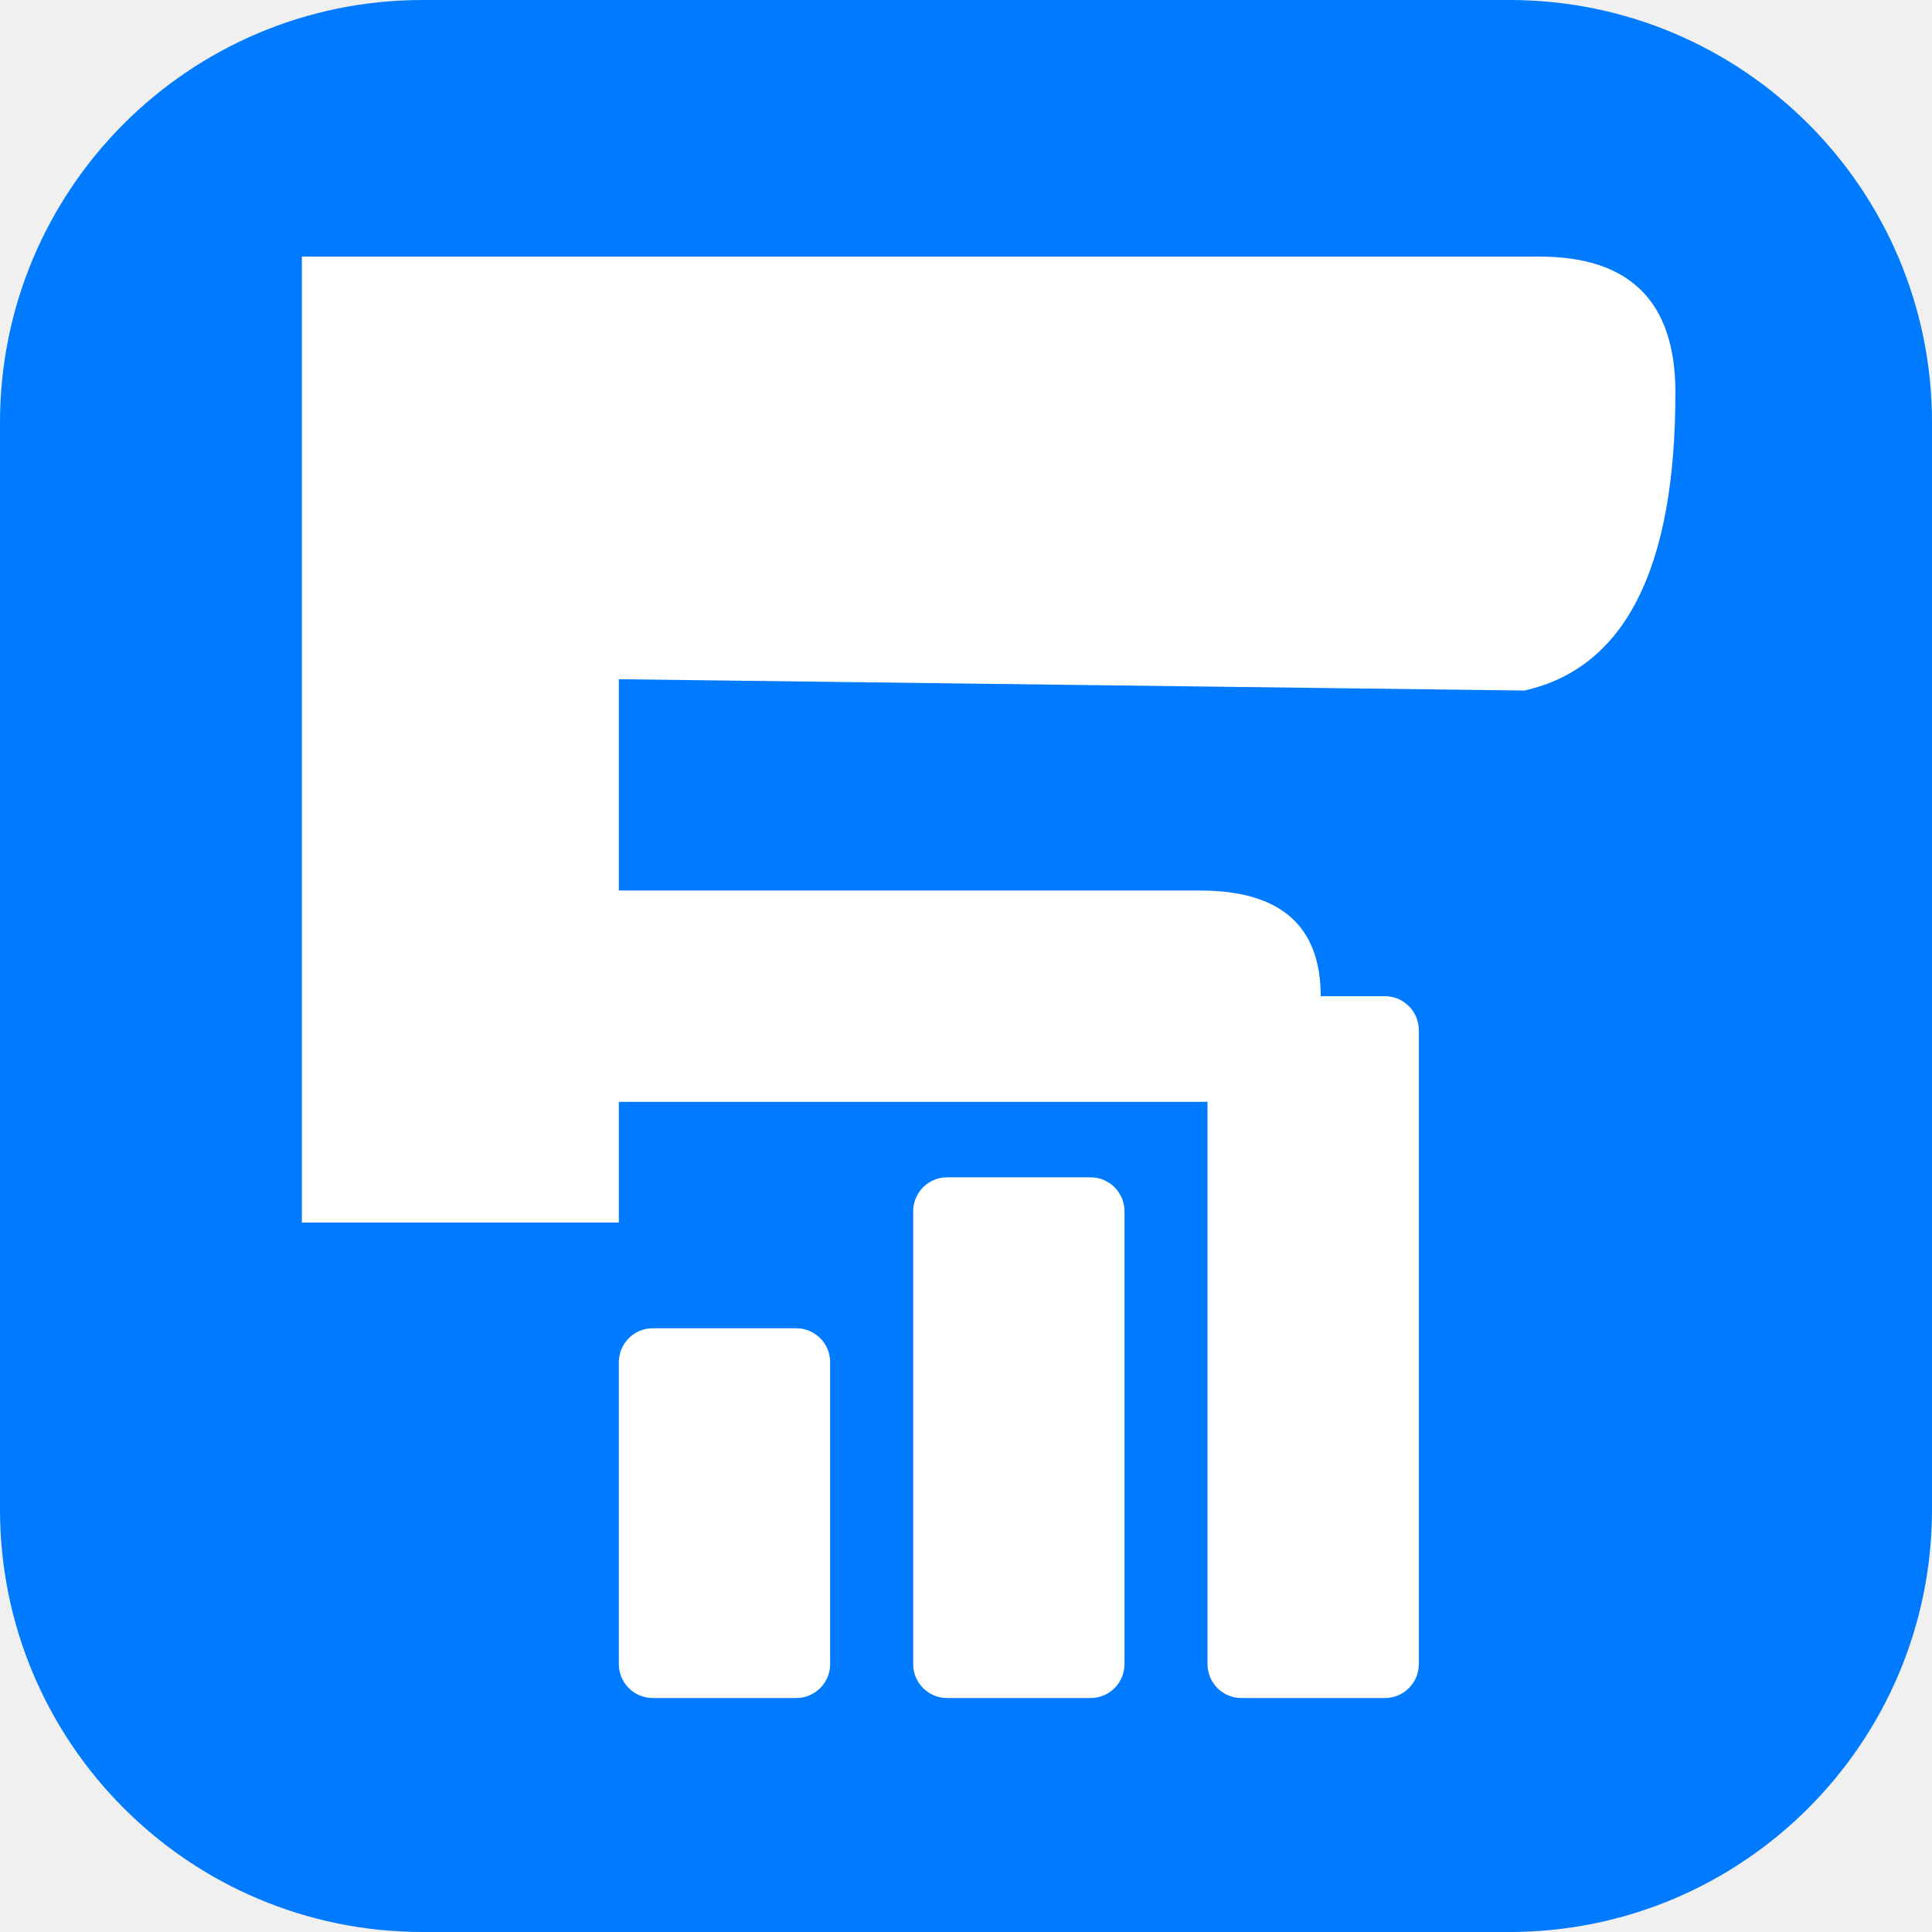
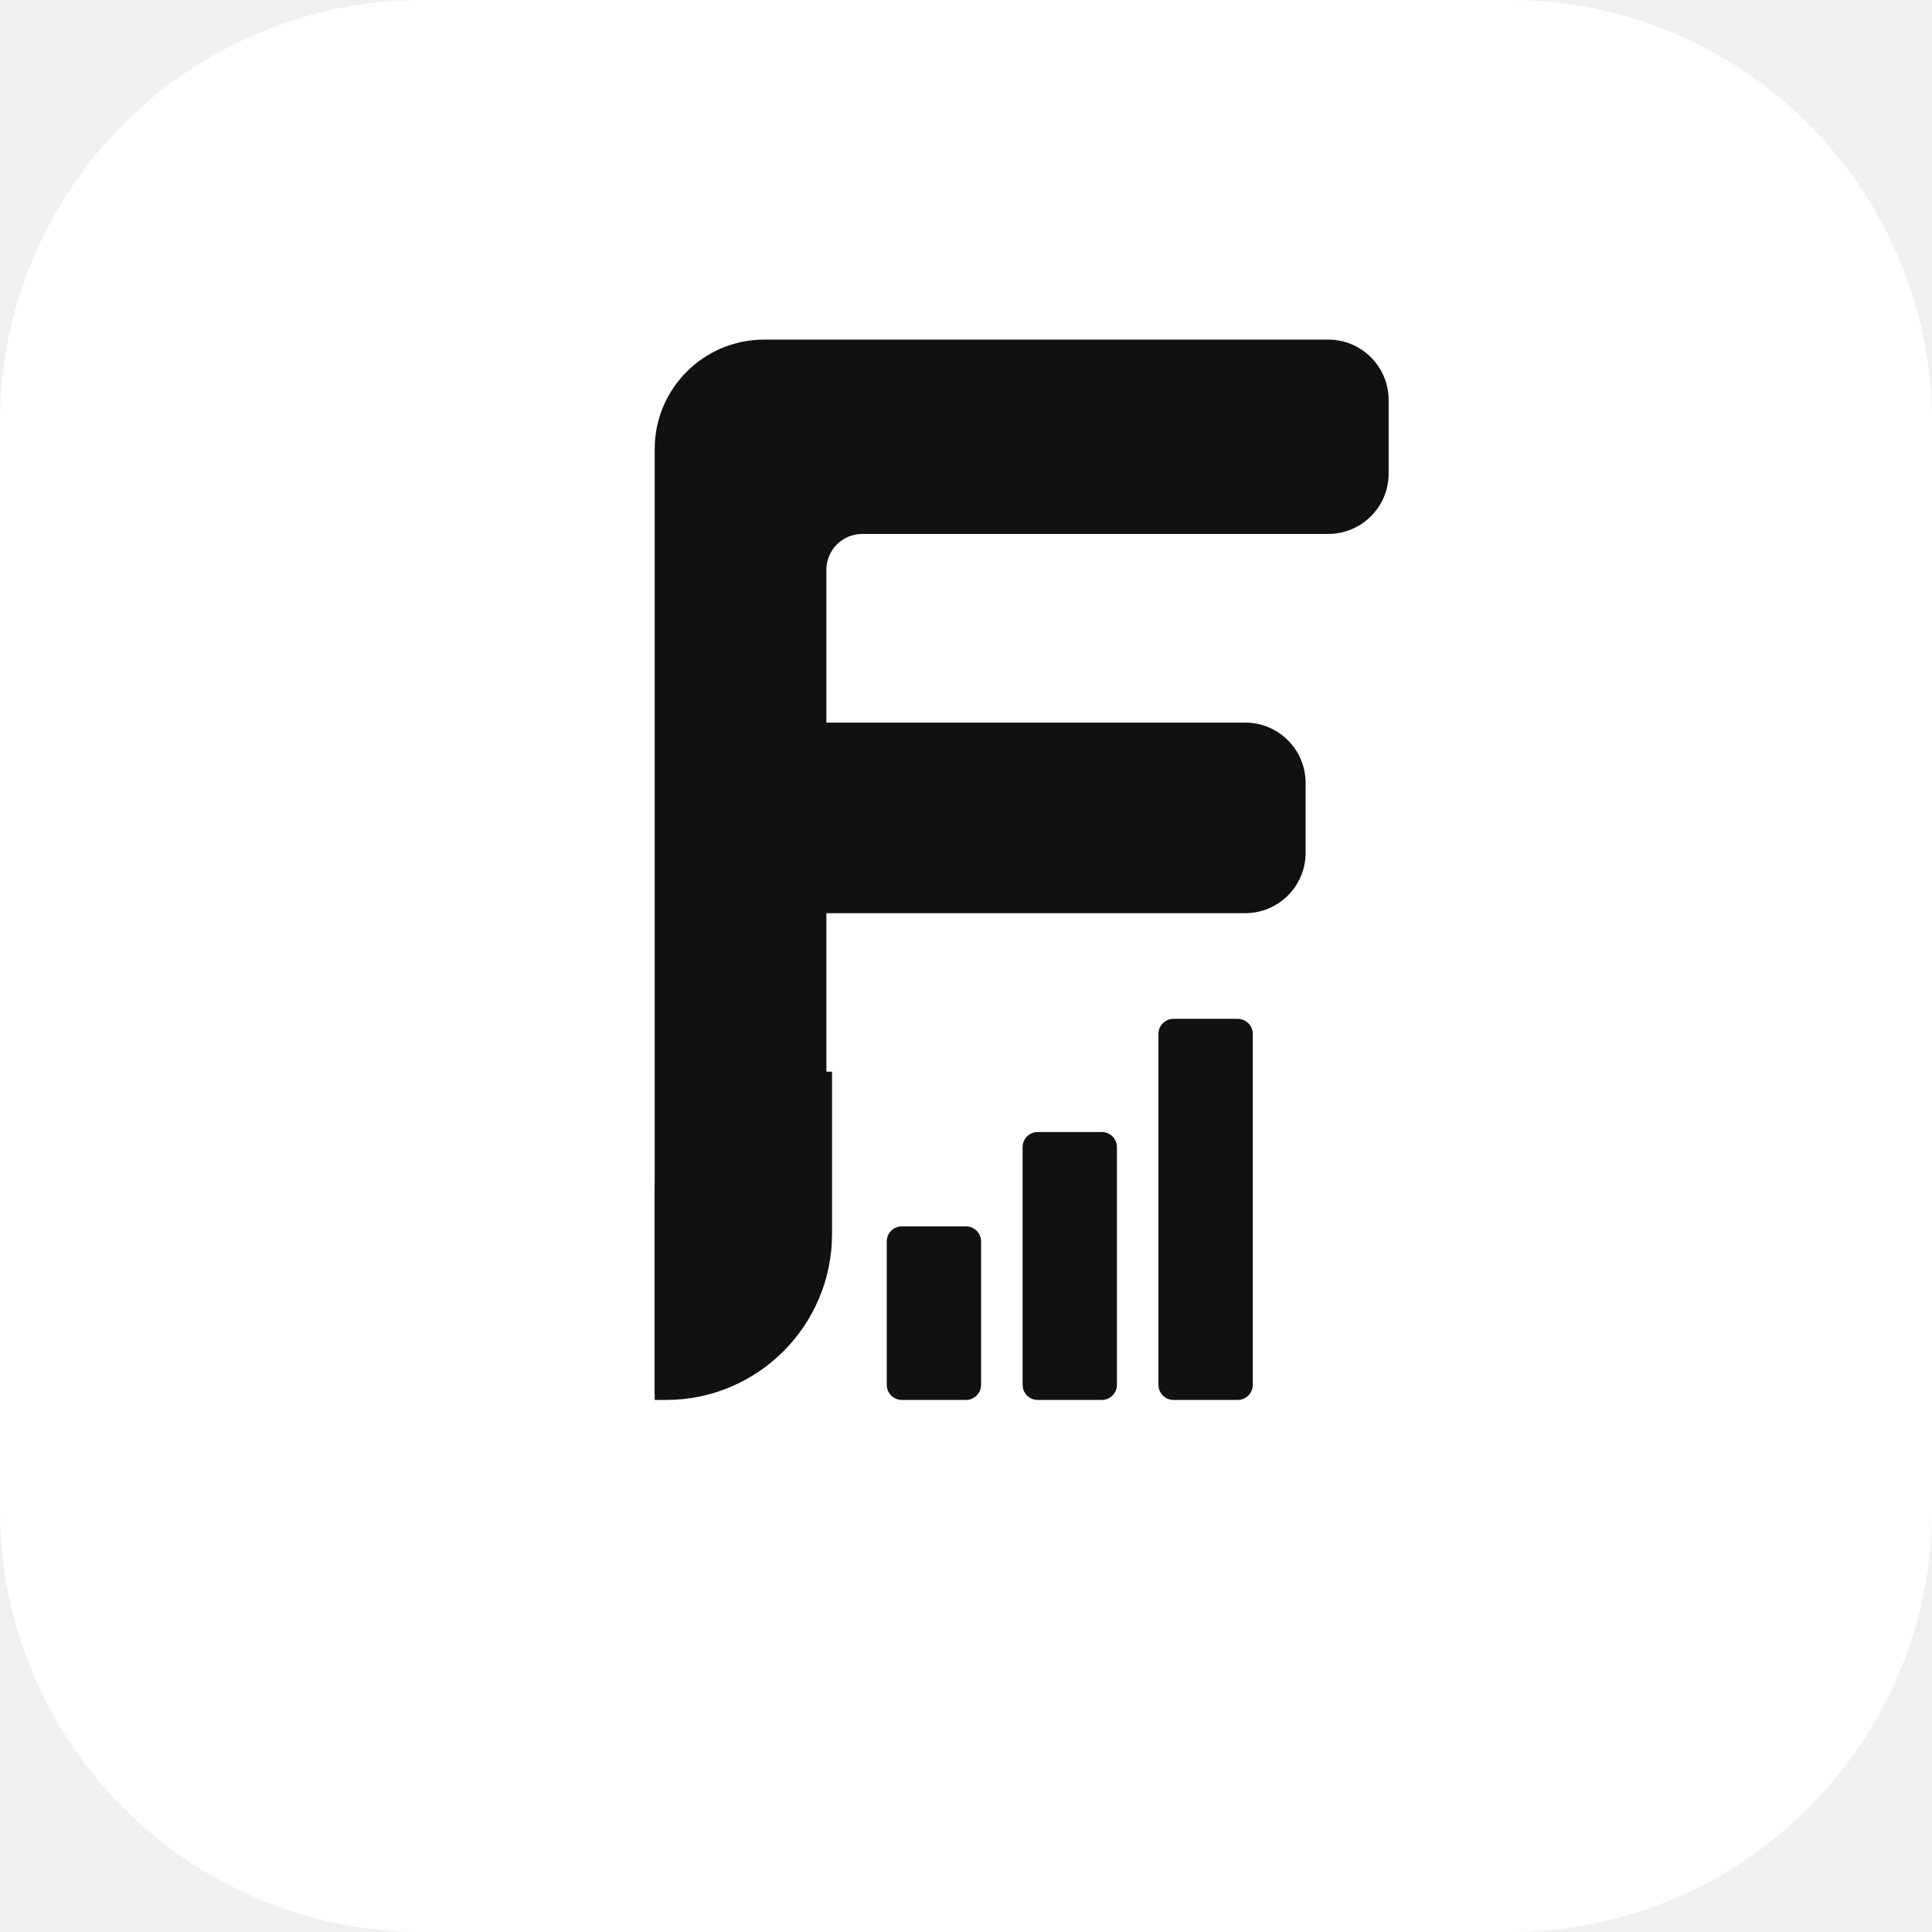
- <svg xmlns="http://www.w3.org/2000/svg" viewBox="0 0 512 512">
-   <rect width="512" height="512" rx="112" fill="#007AFF" />
-   <g fill="white">
-     <path d="       M 80 68       L 408 68       Q 444 68 444 104       Q 444 174 404 183       L 164 180       L 164 236       L 318 236       Q 350 236 350 264       Q 350 292 318 292       L 164 292       L 164 324       L 80 324       Z     " />
-     <rect x="164" y="352" width="56" height="98" rx="9" />
-     <rect x="242" y="312" width="56" height="138" rx="9" />
-     <rect x="320" y="264" width="56" height="186" rx="9" />
+ <svg xmlns="http://www.w3.org/2000/svg" width="1024" height="1024" viewBox="0 0 1024 1024" fill="none">
+   <rect width="1024" height="1024" rx="224" fill="white" />
+   <g fill="#111111">
+     <path d="M347 238C347 205.967 372.967 180 405 180H704C721.673 180 736 194.327 736 212V251C736 268.673 721.673 283 704 283H457C446.507 283 438 291.507 438 302V383H660C677.673 383 692 397.327 692 415V452C692 469.673 677.673 484 660 484H438V654C438 700.944 399.944 739 353 739H347V238Z" />
+     <path d="M347 632C347 596.654 375.654 568 411 568H441V654C441 702.601 401.601 742 353 742H347V632Z" />
+     <rect x="470" y="650" width="50" height="92" rx="8" />
+     <rect x="542" y="600" width="50" height="142" rx="8" />
+     <rect x="614" y="540" width="50" height="202" rx="8" />
  </g>
</svg>
